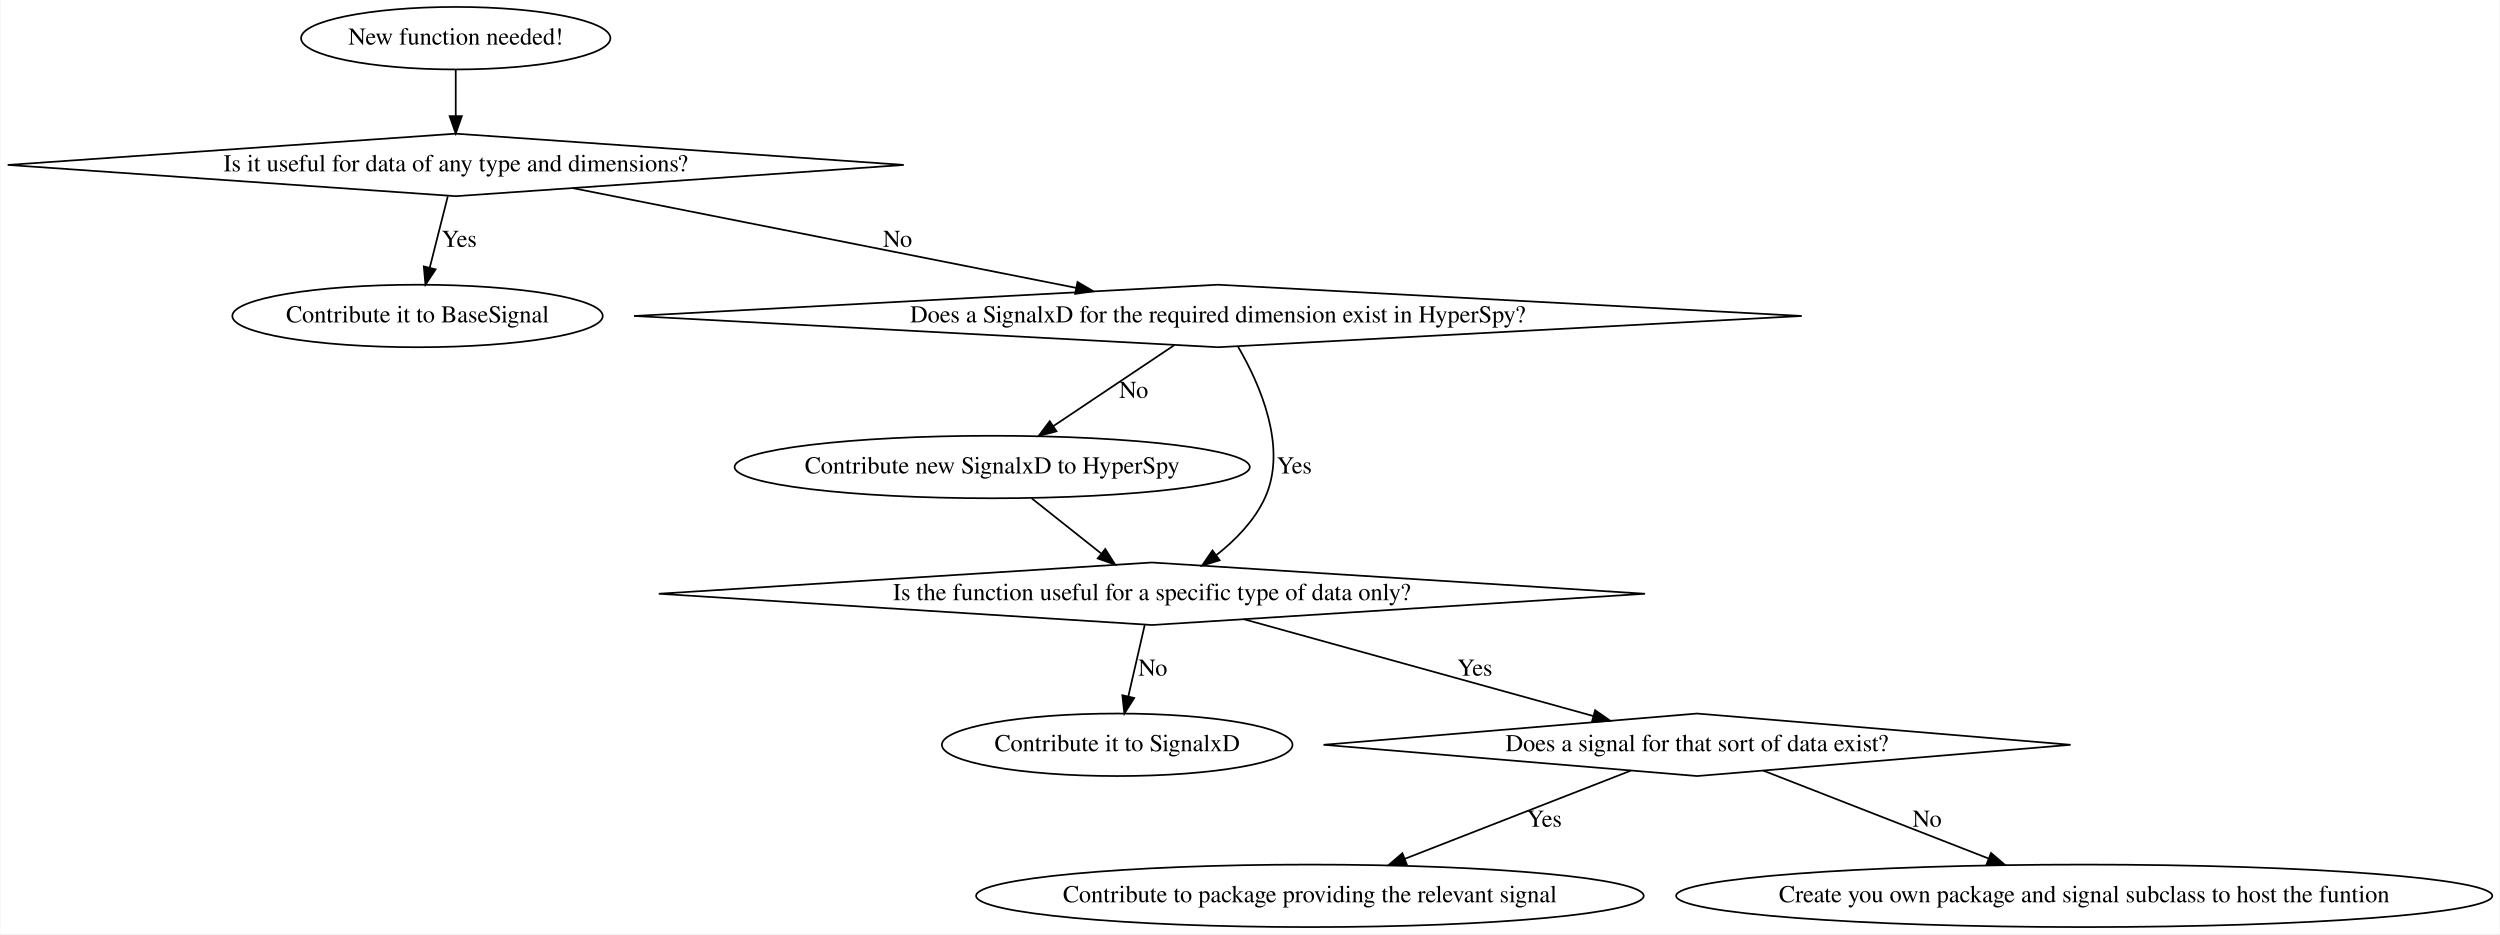
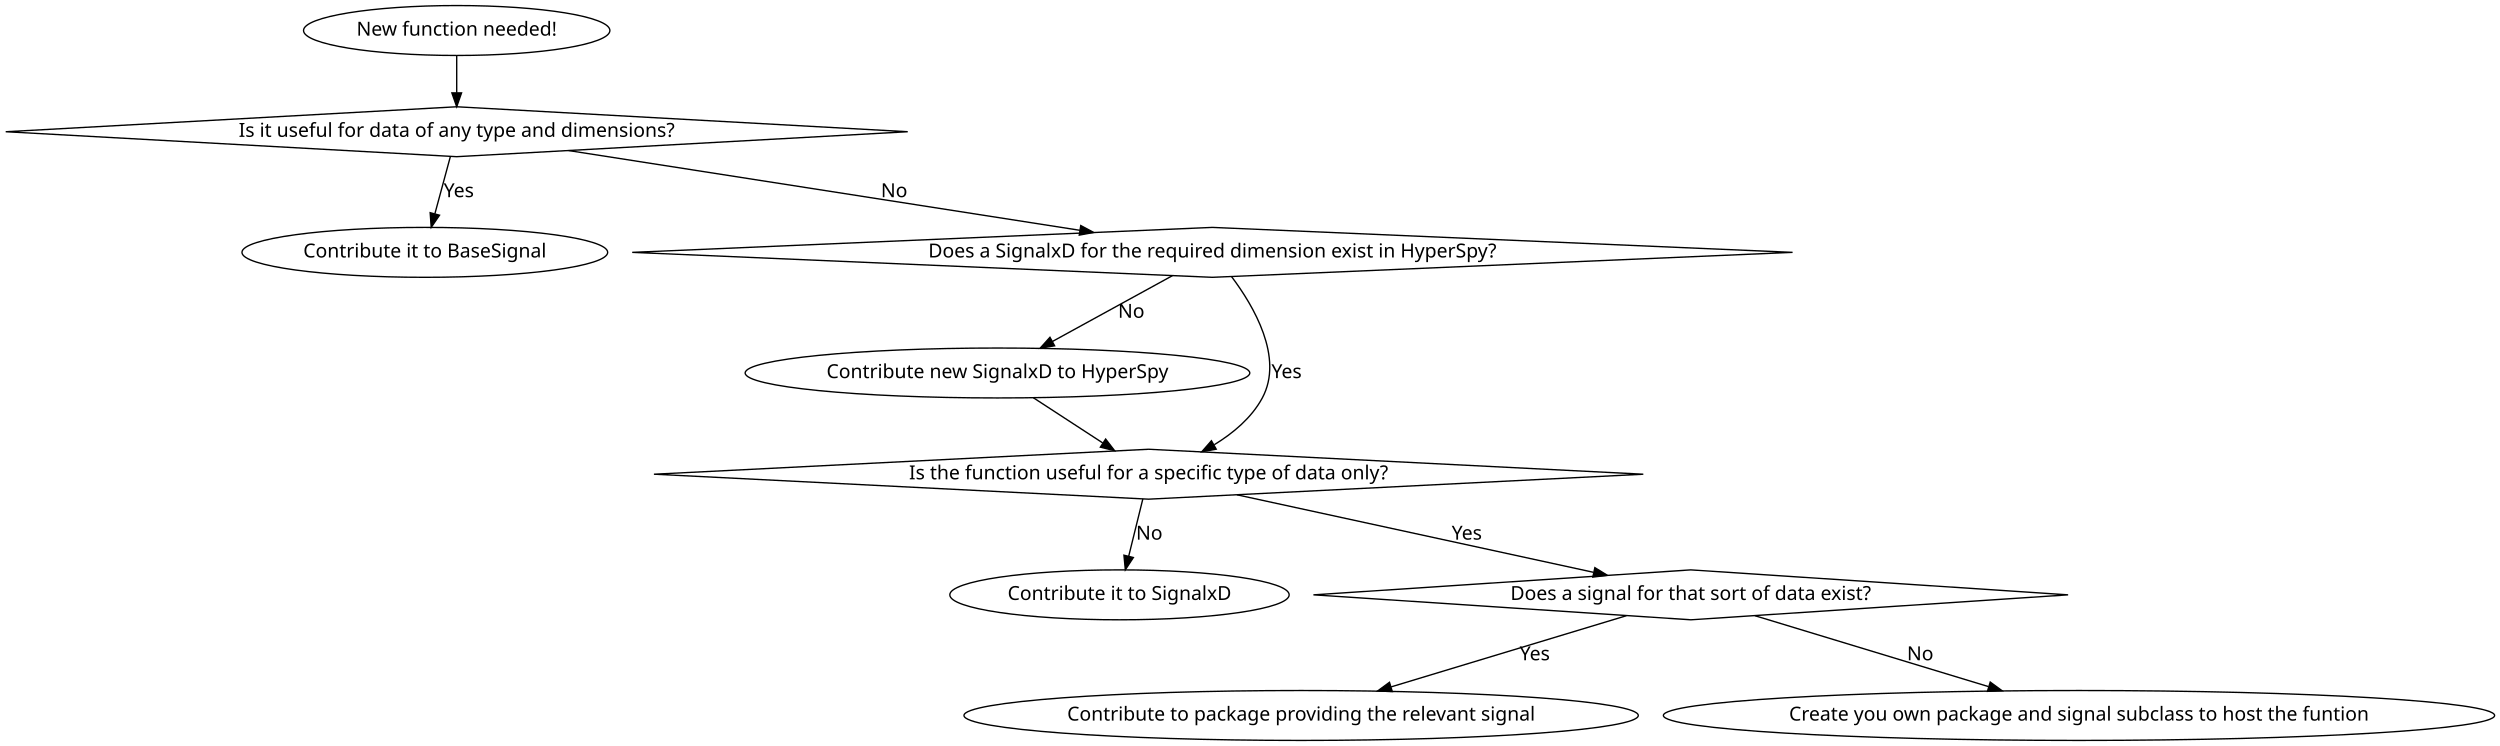
- <svg xmlns="http://www.w3.org/2000/svg" width="1440pt" height="538pt" viewBox="0.00 0.00 1439.56 538.00">
+ <svg xmlns="http://www.w3.org/2000/svg" width="1803pt" height="538pt" viewBox="0.00 0.00 1803.01 538.00">
  <g id="graph0" class="graph" transform="scale(1 1) rotate(0) translate(4 534)">
-     <polygon fill="#ffffff" stroke="transparent" points="-4,4 -4,-534 1435.562,-534 1435.562,4 -4,4" />
+     <polygon fill="white" stroke="transparent" points="-4,4 -4,-534 1799.01,-534 1799.01,4 -4,4" />
    <g id="node1" class="node">
-       <ellipse fill="none" stroke="#000000" cx="258.283" cy="-512" rx="89.084" ry="18" />
-       <text text-anchor="middle" x="258.283" y="-508.3" font-family="Times,serif" font-size="14.00" fill="#000000">New function needed!</text>
+       <ellipse fill="none" stroke="black" cx="325.38" cy="-512" rx="110.48" ry="18" />
+       <text text-anchor="middle" x="325.38" y="-508.3" font-family="Times-Roman" font-size="14.00">New function needed!</text>
    </g>
    <g id="node2" class="node">
-       <polygon fill="none" stroke="#000000" points="258.283,-457 .217,-439 258.283,-421 516.35,-439 258.283,-457" />
-       <text text-anchor="middle" x="258.283" y="-435.3" font-family="Times,serif" font-size="14.00" fill="#000000">Is it useful for data of any type and dimensions?</text>
+       <polygon fill="none" stroke="black" points="325.38,-457 0.12,-439 325.38,-421 650.65,-439 325.38,-457" />
+       <text text-anchor="middle" x="325.38" y="-435.3" font-family="Times-Roman" font-size="14.00">Is it useful for data of any type and dimensions?</text>
    </g>
    <g id="edge1" class="edge">
-       <path fill="none" stroke="#000000" d="M258.283,-493.955C258.283,-485.883 258.283,-476.176 258.283,-467.182" />
-       <polygon fill="#000000" stroke="#000000" points="261.783,-467.09 258.283,-457.09 254.783,-467.09 261.783,-467.09" />
+       <path fill="none" stroke="black" d="M325.38,-493.81C325.38,-485.79 325.38,-476.05 325.38,-467.07" />
+       <polygon fill="black" stroke="black" points="328.88,-467.03 325.38,-457.03 321.88,-467.03 328.88,-467.03" />
    </g>
    <g id="node3" class="node">
-       <ellipse fill="none" stroke="#000000" cx="236.283" cy="-352" rx="106.681" ry="18" />
-       <text text-anchor="middle" x="236.283" y="-348.3" font-family="Times,serif" font-size="14.00" fill="#000000">Contribute it to BaseSignal</text>
+       <ellipse fill="none" stroke="black" cx="302.38" cy="-352" rx="131.88" ry="18" />
+       <text text-anchor="middle" x="302.38" y="-348.3" font-family="Times-Roman" font-size="14.00">Contribute it to BaseSignal</text>
    </g>
    <g id="edge2" class="edge">
-       <path fill="none" stroke="#000000" d="M253.725,-420.974C250.716,-409.075 246.714,-393.251 243.303,-379.761" />
-       <polygon fill="#000000" stroke="#000000" points="246.681,-378.84 240.836,-370.003 239.894,-380.556 246.681,-378.84" />
-       <text text-anchor="middle" x="260.283" y="-391.8" font-family="Times,serif" font-size="14.00" fill="#000000">Yes</text>
+       <path fill="none" stroke="black" d="M320.84,-421.21C317.65,-409.41 313.31,-393.38 309.64,-379.82" />
+       <polygon fill="black" stroke="black" points="312.99,-378.79 307,-370.05 306.23,-380.62 312.99,-378.79" />
+       <text text-anchor="middle" x="326.88" y="-391.8" font-family="Times-Roman" font-size="14.00">Yes</text>
    </g>
    <g id="node4" class="node">
-       <polygon fill="none" stroke="#000000" points="697.283,-370 360.96,-352 697.283,-334 1033.606,-352 697.283,-370" />
-       <text text-anchor="middle" x="697.283" y="-348.3" font-family="Times,serif" font-size="14.00" fill="#000000">Does a SignalxD for the required dimension exist in HyperSpy?</text>
+       <polygon fill="none" stroke="black" points="870.38,-370 451.95,-352 870.38,-334 1288.81,-352 870.38,-370" />
+       <text text-anchor="middle" x="870.38" y="-348.3" font-family="Times-Roman" font-size="14.00">Does a SignalxD for the required dimension exist in HyperSpy?</text>
    </g>
    <g id="edge3" class="edge">
-       <path fill="none" stroke="#000000" d="M325.915,-425.597C403.917,-410.139 532.107,-384.734 615.607,-368.186" />
-       <polygon fill="#000000" stroke="#000000" points="616.433,-371.591 625.562,-366.214 615.072,-364.724 616.433,-371.591" />
-       <text text-anchor="middle" x="512.783" y="-391.8" font-family="Times,serif" font-size="14.00" fill="#000000">No</text>
+       <path fill="none" stroke="black" d="M406.09,-425.41C504.41,-410.08 670.28,-384.21 774.86,-367.9" />
+       <polygon fill="black" stroke="black" points="775.44,-371.35 784.79,-366.35 774.37,-364.43 775.44,-371.35" />
+       <text text-anchor="middle" x="640.88" y="-391.8" font-family="Times-Roman" font-size="14.00">No</text>
    </g>
    <g id="node5" class="node">
-       <ellipse fill="none" stroke="#000000" cx="567.283" cy="-265" rx="148.374" ry="18" />
-       <text text-anchor="middle" x="567.283" y="-261.3" font-family="Times,serif" font-size="14.00" fill="#000000">Contribute new SignalxD to HyperSpy</text>
+       <ellipse fill="none" stroke="black" cx="715.38" cy="-265" rx="181.97" ry="18" />
+       <text text-anchor="middle" x="715.38" y="-261.3" font-family="Times-Roman" font-size="14.00">Contribute new SignalxD to HyperSpy</text>
    </g>
    <g id="edge5" class="edge">
-       <path fill="none" stroke="#000000" d="M672.218,-335.226C652.417,-321.974 624.543,-303.32 602.499,-288.568" />
-       <polygon fill="#000000" stroke="#000000" points="604.319,-285.574 594.062,-282.921 600.426,-291.392 604.319,-285.574" />
-       <text text-anchor="middle" x="648.783" y="-304.8" font-family="Times,serif" font-size="14.00" fill="#000000">No</text>
+       <path fill="none" stroke="black" d="M841.59,-335.21C817.21,-321.84 782.01,-302.54 754.97,-287.71" />
+       <polygon fill="black" stroke="black" points="756.59,-284.61 746.14,-282.87 753.23,-290.75 756.59,-284.61" />
+       <text text-anchor="middle" x="811.88" y="-304.8" font-family="Times-Roman" font-size="14.00">No</text>
    </g>
    <g id="node6" class="node">
-       <polygon fill="none" stroke="#000000" points="659.283,-210 375.244,-192 659.283,-174 943.322,-192 659.283,-210" />
-       <text text-anchor="middle" x="659.283" y="-188.3" font-family="Times,serif" font-size="14.00" fill="#000000">Is the function useful for a specific type of data only?</text>
+       <polygon fill="none" stroke="black" points="824.38,-210 467.62,-192 824.38,-174 1181.15,-192 824.38,-210" />
+       <text text-anchor="middle" x="824.38" y="-188.3" font-family="Times-Roman" font-size="14.00">Is the function useful for a specific type of data only?</text>
    </g>
    <g id="edge4" class="edge">
-       <path fill="none" stroke="#000000" d="M708.935,-334.24C721.422,-312.806 737.746,-276.028 724.283,-247 718.227,-233.943 707.375,-222.862 696.251,-214.142" />
-       <polygon fill="#000000" stroke="#000000" points="698.302,-211.306 688.168,-208.216 694.163,-216.952 698.302,-211.306" />
-       <text text-anchor="middle" x="741.283" y="-261.3" font-family="Times,serif" font-size="14.00" fill="#000000">Yes</text>
+       <path fill="none" stroke="black" d="M884.23,-334.47C900.11,-313.36 922.06,-276.1 906.38,-247 898.69,-232.72 885.38,-221.6 871.7,-213.25" />
+       <polygon fill="black" stroke="black" points="873.14,-210.05 862.72,-208.17 869.7,-216.14 873.14,-210.05" />
+       <text text-anchor="middle" x="923.88" y="-261.3" font-family="Times-Roman" font-size="14.00">Yes</text>
    </g>
    <g id="edge6" class="edge">
-       <path fill="none" stroke="#000000" d="M590.025,-246.955C602.072,-237.396 617.008,-225.545 629.921,-215.298" />
-       <polygon fill="#000000" stroke="#000000" points="632.407,-217.794 638.065,-208.837 628.056,-212.31 632.407,-217.794" />
+       <path fill="none" stroke="black" d="M741.21,-247.17C756.19,-237.42 775.21,-225.03 791.28,-214.56" />
+       <polygon fill="black" stroke="black" points="793.39,-217.36 799.86,-208.97 789.57,-211.5 793.39,-217.36" />
    </g>
    <g id="node7" class="node">
-       <ellipse fill="none" stroke="#000000" cx="639.283" cy="-105" rx="100.983" ry="18" />
-       <text text-anchor="middle" x="639.283" y="-101.3" font-family="Times,serif" font-size="14.00" fill="#000000">Contribute it to SignalxD</text>
+       <ellipse fill="none" stroke="black" cx="803.38" cy="-105" rx="122.38" ry="18" />
+       <text text-anchor="middle" x="803.38" y="-101.3" font-family="Times-Roman" font-size="14.00">Contribute it to SignalxD</text>
    </g>
    <g id="edge8" class="edge">
-       <path fill="none" stroke="#000000" d="M655.139,-173.974C652.404,-162.075 648.766,-146.251 645.665,-132.761" />
-       <polygon fill="#000000" stroke="#000000" points="649.073,-131.965 643.422,-123.003 642.251,-133.533 649.073,-131.965" />
-       <text text-anchor="middle" x="659.783" y="-144.8" font-family="Times,serif" font-size="14.00" fill="#000000">No</text>
+       <path fill="none" stroke="black" d="M820.23,-174.21C817.32,-162.41 813.36,-146.38 810.01,-132.82" />
+       <polygon fill="black" stroke="black" points="813.39,-131.92 807.59,-123.05 806.59,-133.6 813.39,-131.92" />
+       <text text-anchor="middle" x="824.88" y="-144.8" font-family="Times-Roman" font-size="14.00">No</text>
    </g>
    <g id="node8" class="node">
-       <polygon fill="none" stroke="#000000" points="973.283,-123 758.118,-105 973.283,-87 1188.449,-105 973.283,-123" />
-       <text text-anchor="middle" x="973.283" y="-101.3" font-family="Times,serif" font-size="14.00" fill="#000000">Does a signal for that sort of data exist?</text>
+       <polygon fill="none" stroke="black" points="1215.38,-123 943.24,-105 1215.38,-87 1487.52,-105 1215.38,-123" />
+       <text text-anchor="middle" x="1215.38" y="-101.3" font-family="Times-Roman" font-size="14.00">Does a signal for that sort of data exist?</text>
    </g>
    <g id="edge7" class="edge">
-       <path fill="none" stroke="#000000" d="M712.194,-177.34C767.874,-161.913 855.343,-137.678 913.487,-121.568" />
-       <polygon fill="#000000" stroke="#000000" points="914.57,-124.9 923.272,-118.857 912.701,-118.154 914.57,-124.9" />
-       <text text-anchor="middle" x="845.283" y="-144.8" font-family="Times,serif" font-size="14.00" fill="#000000">Yes</text>
+       <path fill="none" stroke="black" d="M888.07,-177.15C958.65,-161.81 1072.13,-137.14 1145.22,-121.25" />
+       <polygon fill="black" stroke="black" points="1146.22,-124.62 1155.25,-119.07 1144.74,-117.78 1146.22,-124.62" />
+       <text text-anchor="middle" x="1053.88" y="-144.8" font-family="Times-Roman" font-size="14.00">Yes</text>
    </g>
    <g id="node9" class="node">
-       <ellipse fill="none" stroke="#000000" cx="750.283" cy="-18" rx="192.266" ry="18" />
-       <text text-anchor="middle" x="750.283" y="-14.3" font-family="Times,serif" font-size="14.00" fill="#000000">Contribute to package providing the relevant signal</text>
+       <ellipse fill="none" stroke="black" cx="934.38" cy="-18" rx="243.16" ry="18" />
+       <text text-anchor="middle" x="934.38" y="-14.3" font-family="Times-Roman" font-size="14.00">Contribute to package providing the relevant signal</text>
    </g>
    <g id="edge9" class="edge">
-       <path fill="none" stroke="#000000" d="M935.202,-90.143C899.385,-76.17 845.375,-55.099 804.959,-39.331" />
-       <polygon fill="#000000" stroke="#000000" points="806.105,-36.021 795.517,-35.647 803.561,-42.542 806.105,-36.021" />
-       <text text-anchor="middle" x="885.283" y="-57.8" font-family="Times,serif" font-size="14.00" fill="#000000">Yes</text>
+       <path fill="none" stroke="black" d="M1168.98,-89.96C1122.7,-75.97 1051.22,-54.34 999.32,-38.64" />
+       <polygon fill="black" stroke="black" points="1000.13,-35.23 989.54,-35.69 998.1,-41.93 1000.13,-35.23" />
+       <text text-anchor="middle" x="1102.88" y="-57.8" font-family="Times-Roman" font-size="14.00">Yes</text>
    </g>
    <g id="node10" class="node">
-       <ellipse fill="none" stroke="#000000" cx="1196.283" cy="-18" rx="235.059" ry="18" />
-       <text text-anchor="middle" x="1196.283" y="-14.3" font-family="Times,serif" font-size="14.00" fill="#000000">Create you own package and signal subclass to host the funtion</text>
+       <ellipse fill="none" stroke="black" cx="1495.38" cy="-18" rx="299.75" ry="18" />
+       <text text-anchor="middle" x="1495.38" y="-14.3" font-family="Times-Roman" font-size="14.00">Create you own package and signal subclass to host the funtion</text>
    </g>
    <g id="edge10" class="edge">
-       <path fill="none" stroke="#000000" d="M1011.365,-90.143C1047.066,-76.215 1100.844,-55.234 1141.217,-39.483" />
-       <polygon fill="#000000" stroke="#000000" points="1142.608,-42.697 1150.652,-35.802 1140.064,-36.176 1142.608,-42.697" />
-       <text text-anchor="middle" x="1105.783" y="-57.8" font-family="Times,serif" font-size="14.00" fill="#000000">No</text>
+       <path fill="none" stroke="black" d="M1261.62,-89.96C1307.58,-76.01 1378.51,-54.48 1430.18,-38.79" />
+       <polygon fill="black" stroke="black" points="1431.37,-42.09 1439.92,-35.84 1429.34,-35.39 1431.37,-42.09" />
+       <text text-anchor="middle" x="1380.88" y="-57.8" font-family="Times-Roman" font-size="14.00">No</text>
    </g>
  </g>
</svg>
